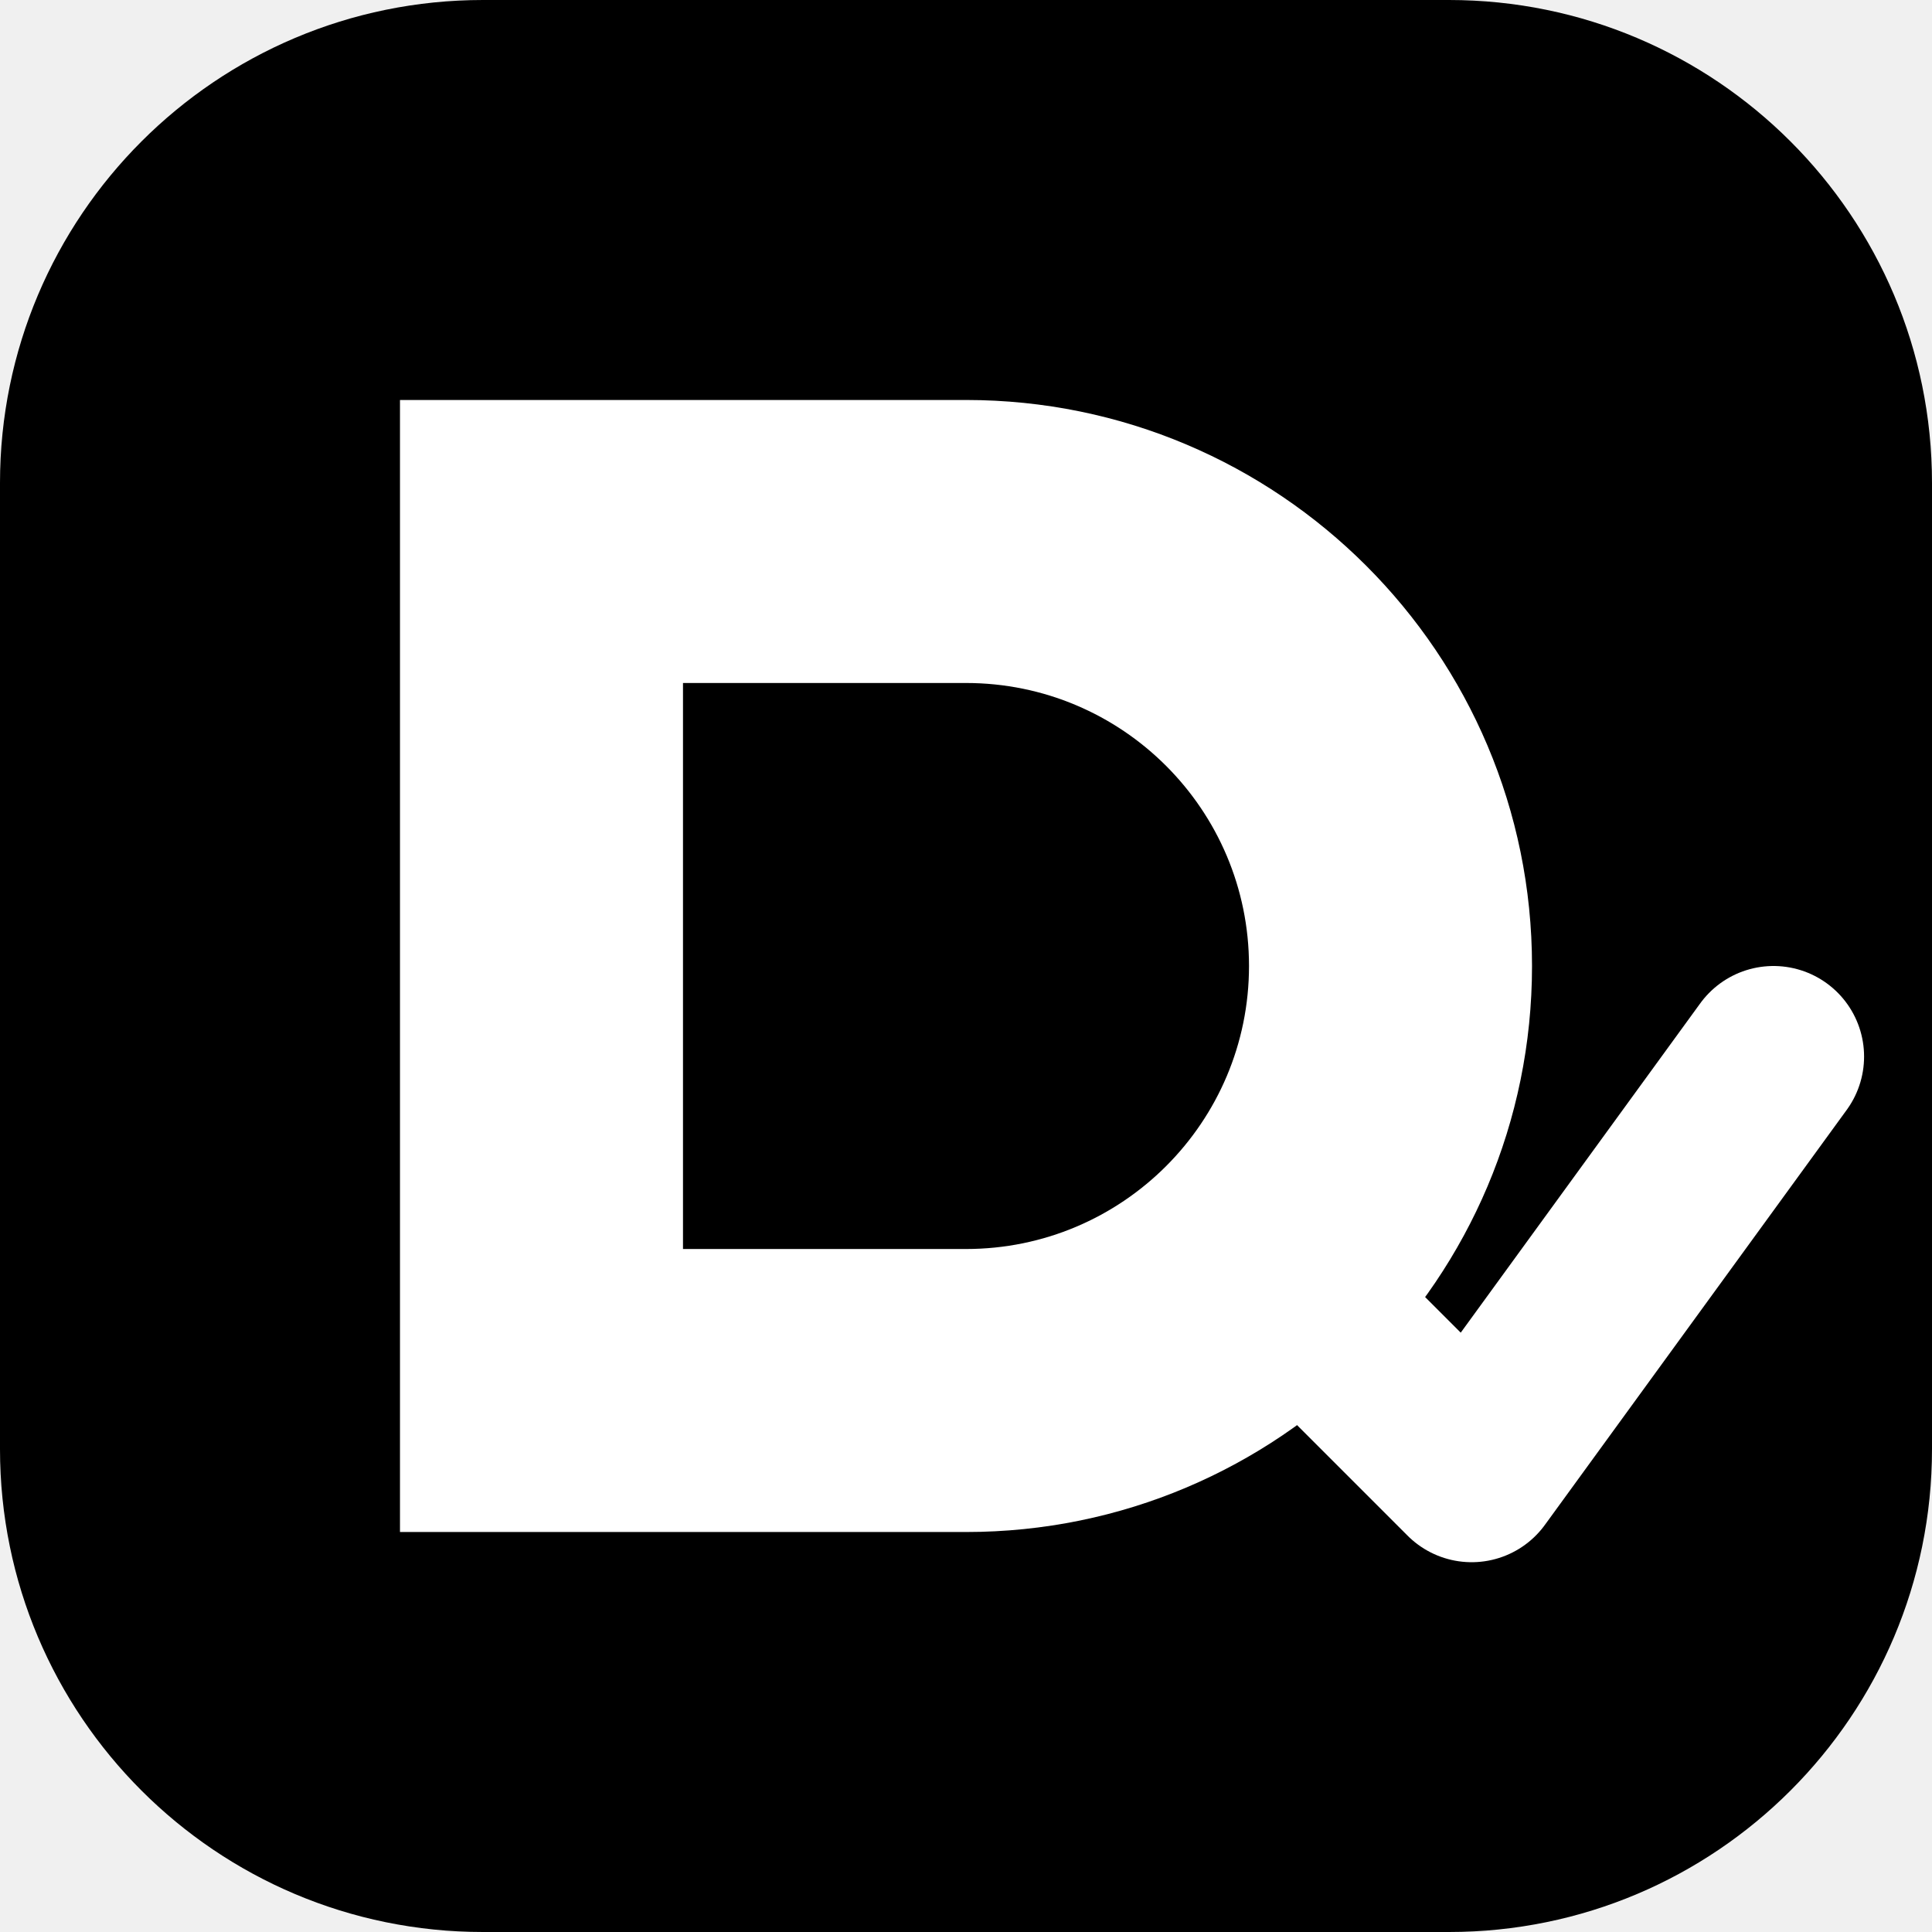
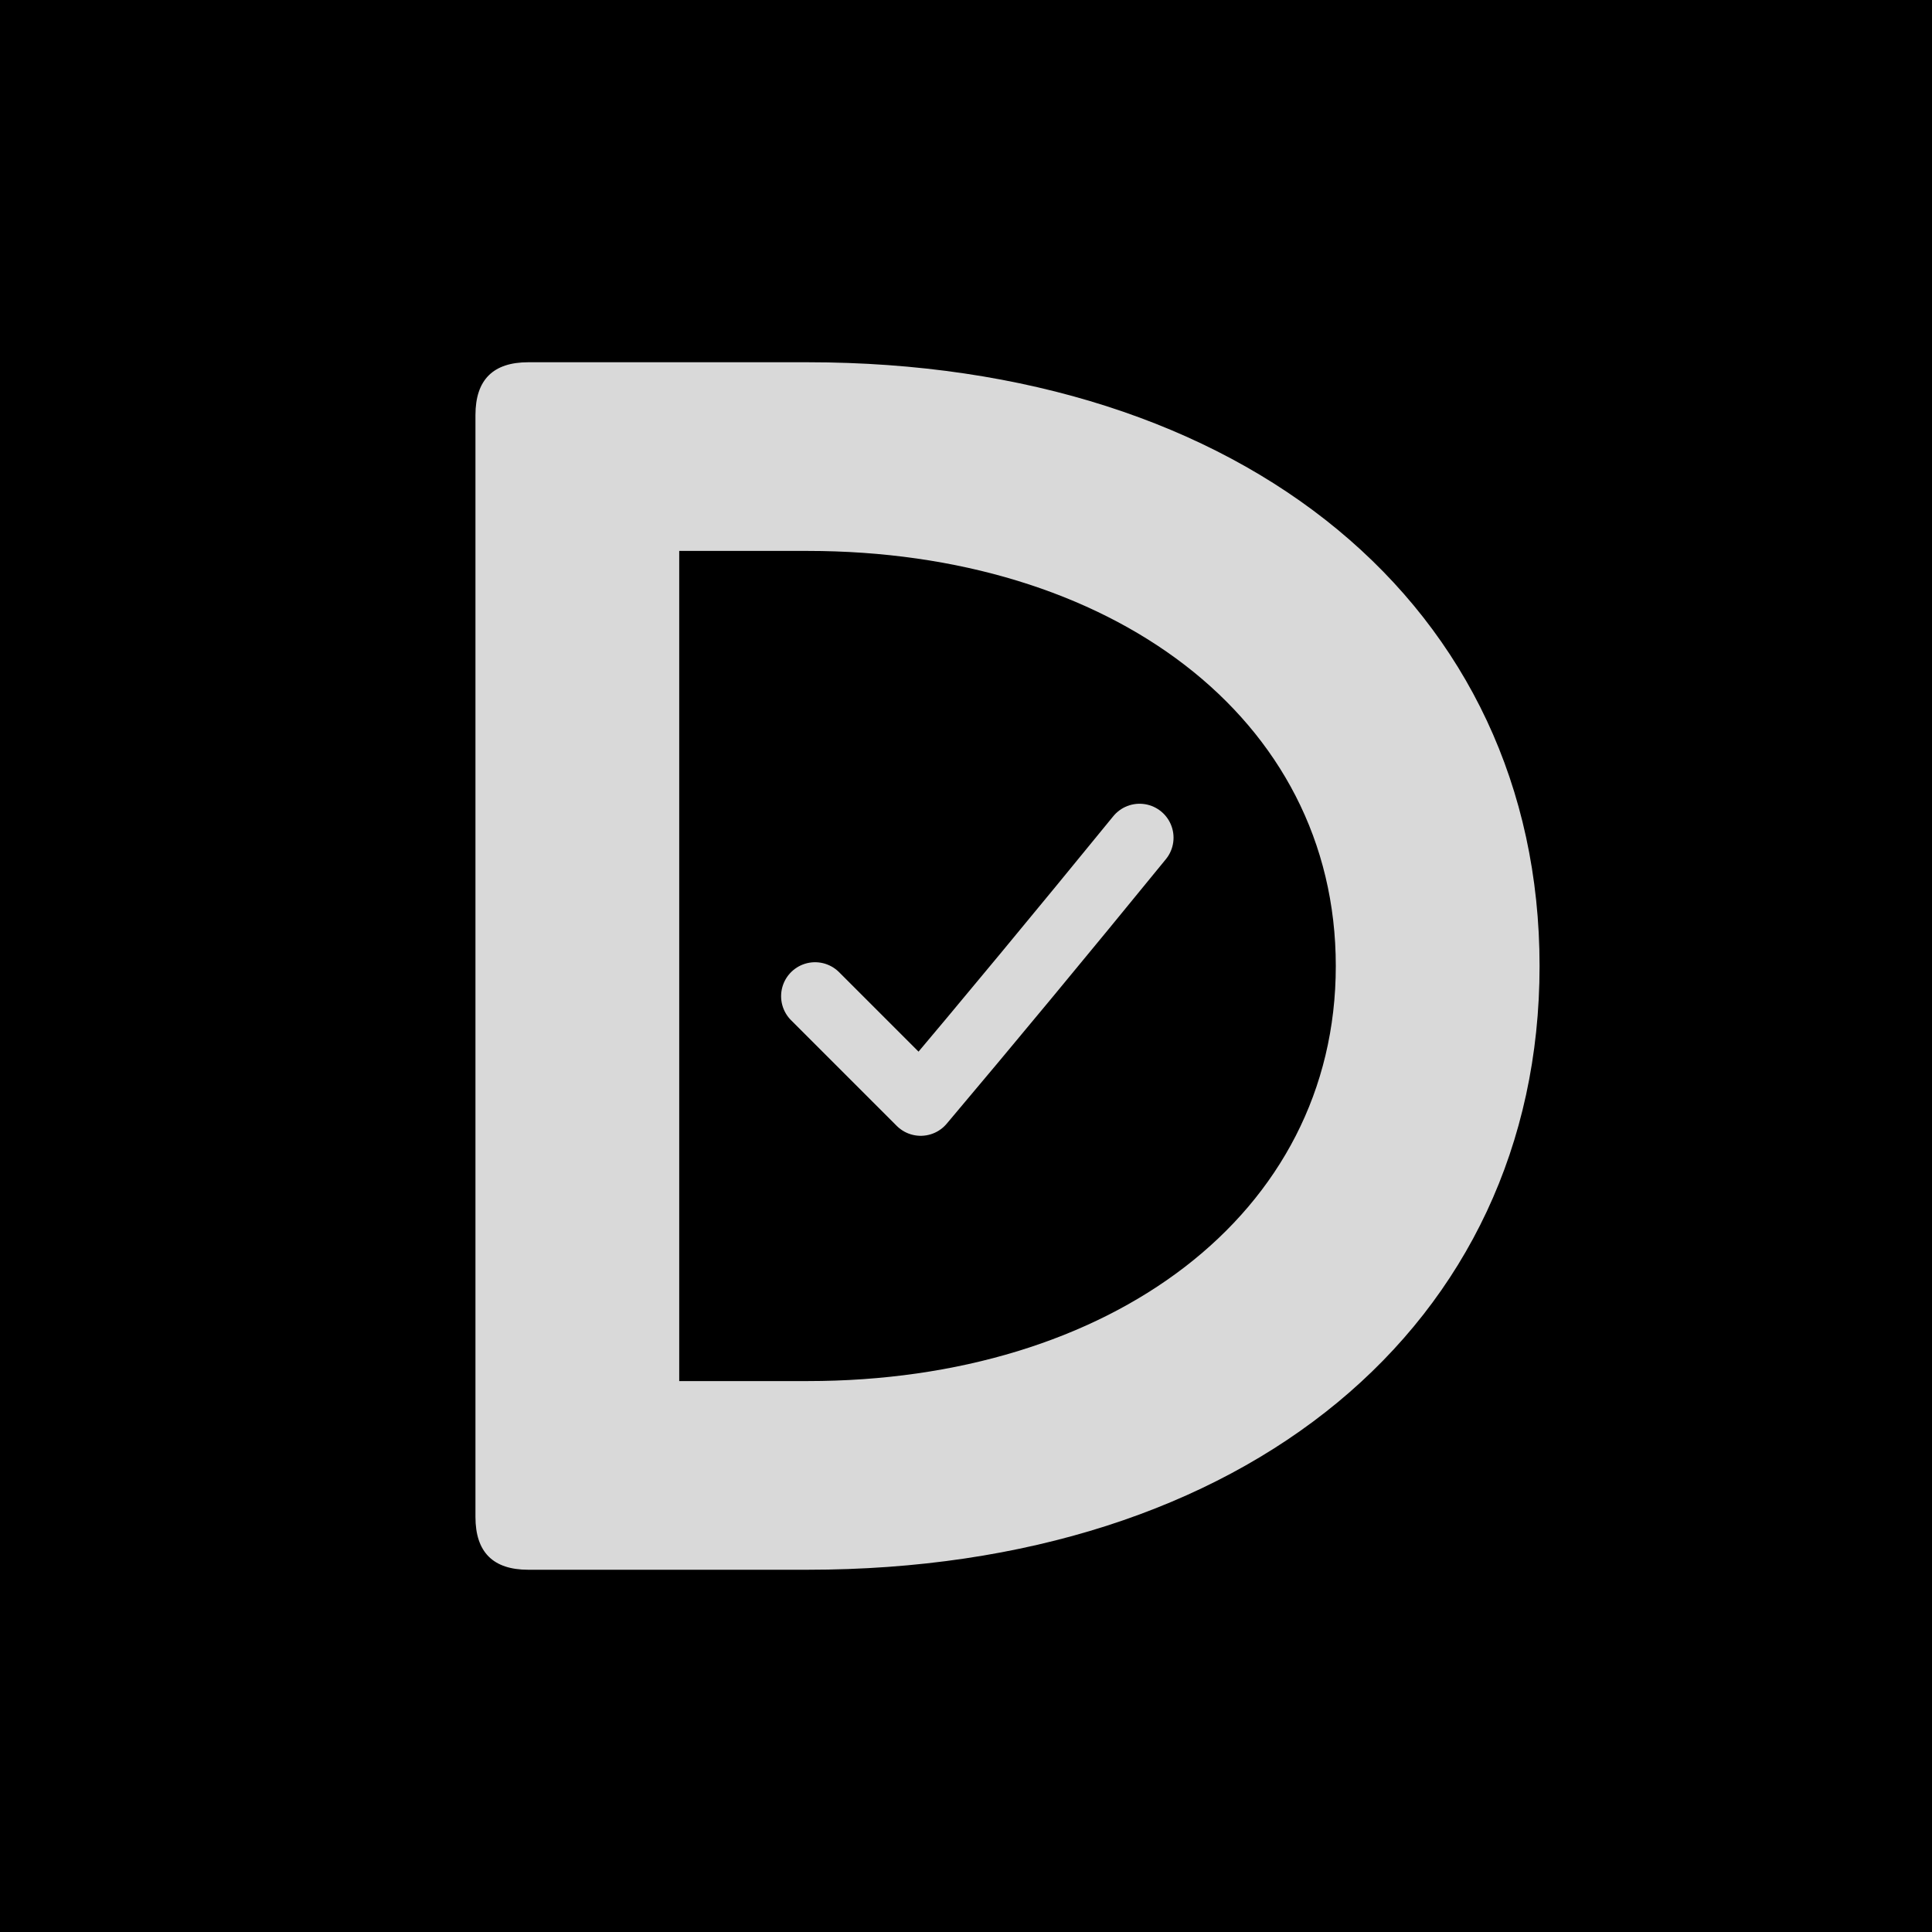
- <svg xmlns="http://www.w3.org/2000/svg" width="512" height="512" viewBox="0 0 512 512" fill="none">
-   <rect width="512" height="512" rx="128" fill="black" />
-   <path fill-rule="evenodd" clip-rule="evenodd" d="M106 106H256C338.843 106 406 173.157 406 256C406 338.843 338.843 406 256 406H106V106ZM181 181V331H256C297.421 331 331 297.421 331 256C331 214.579 297.421 181 256 181H181V181Z" fill="white" />
-   <path d="M340 340L390 390L470 280" stroke="white" stroke-width="48" stroke-linecap="round" stroke-linejoin="round" />
+ <svg xmlns="http://www.w3.org/2000/svg" viewBox="0 0 512 512" width="512" height="512" role="img" aria-label="Minimal elegant grey D with check mark on black background">
+   <rect width="512" height="512" fill="#000" />
+   <g transform="translate(-12 0)">
+     <path fill="#d9d9d9" fill-rule="evenodd" d="         M152 96         H226         C342 96 420 161 420 256         C420 351 342 416 226 416         H152         Q138 416 138 402         V110         Q138 96 152 96         Z          M192 146         V366         H226         C306 366 366 322 366 256         C366 190 306 146 226 146         H192         Z       " />
+     <path d="M228 264 Q242 278 256 292 Q283 260 314 222" fill="none" stroke="#d9d9d9" stroke-width="18" stroke-linecap="round" stroke-linejoin="round" />
+   </g>
</svg>
